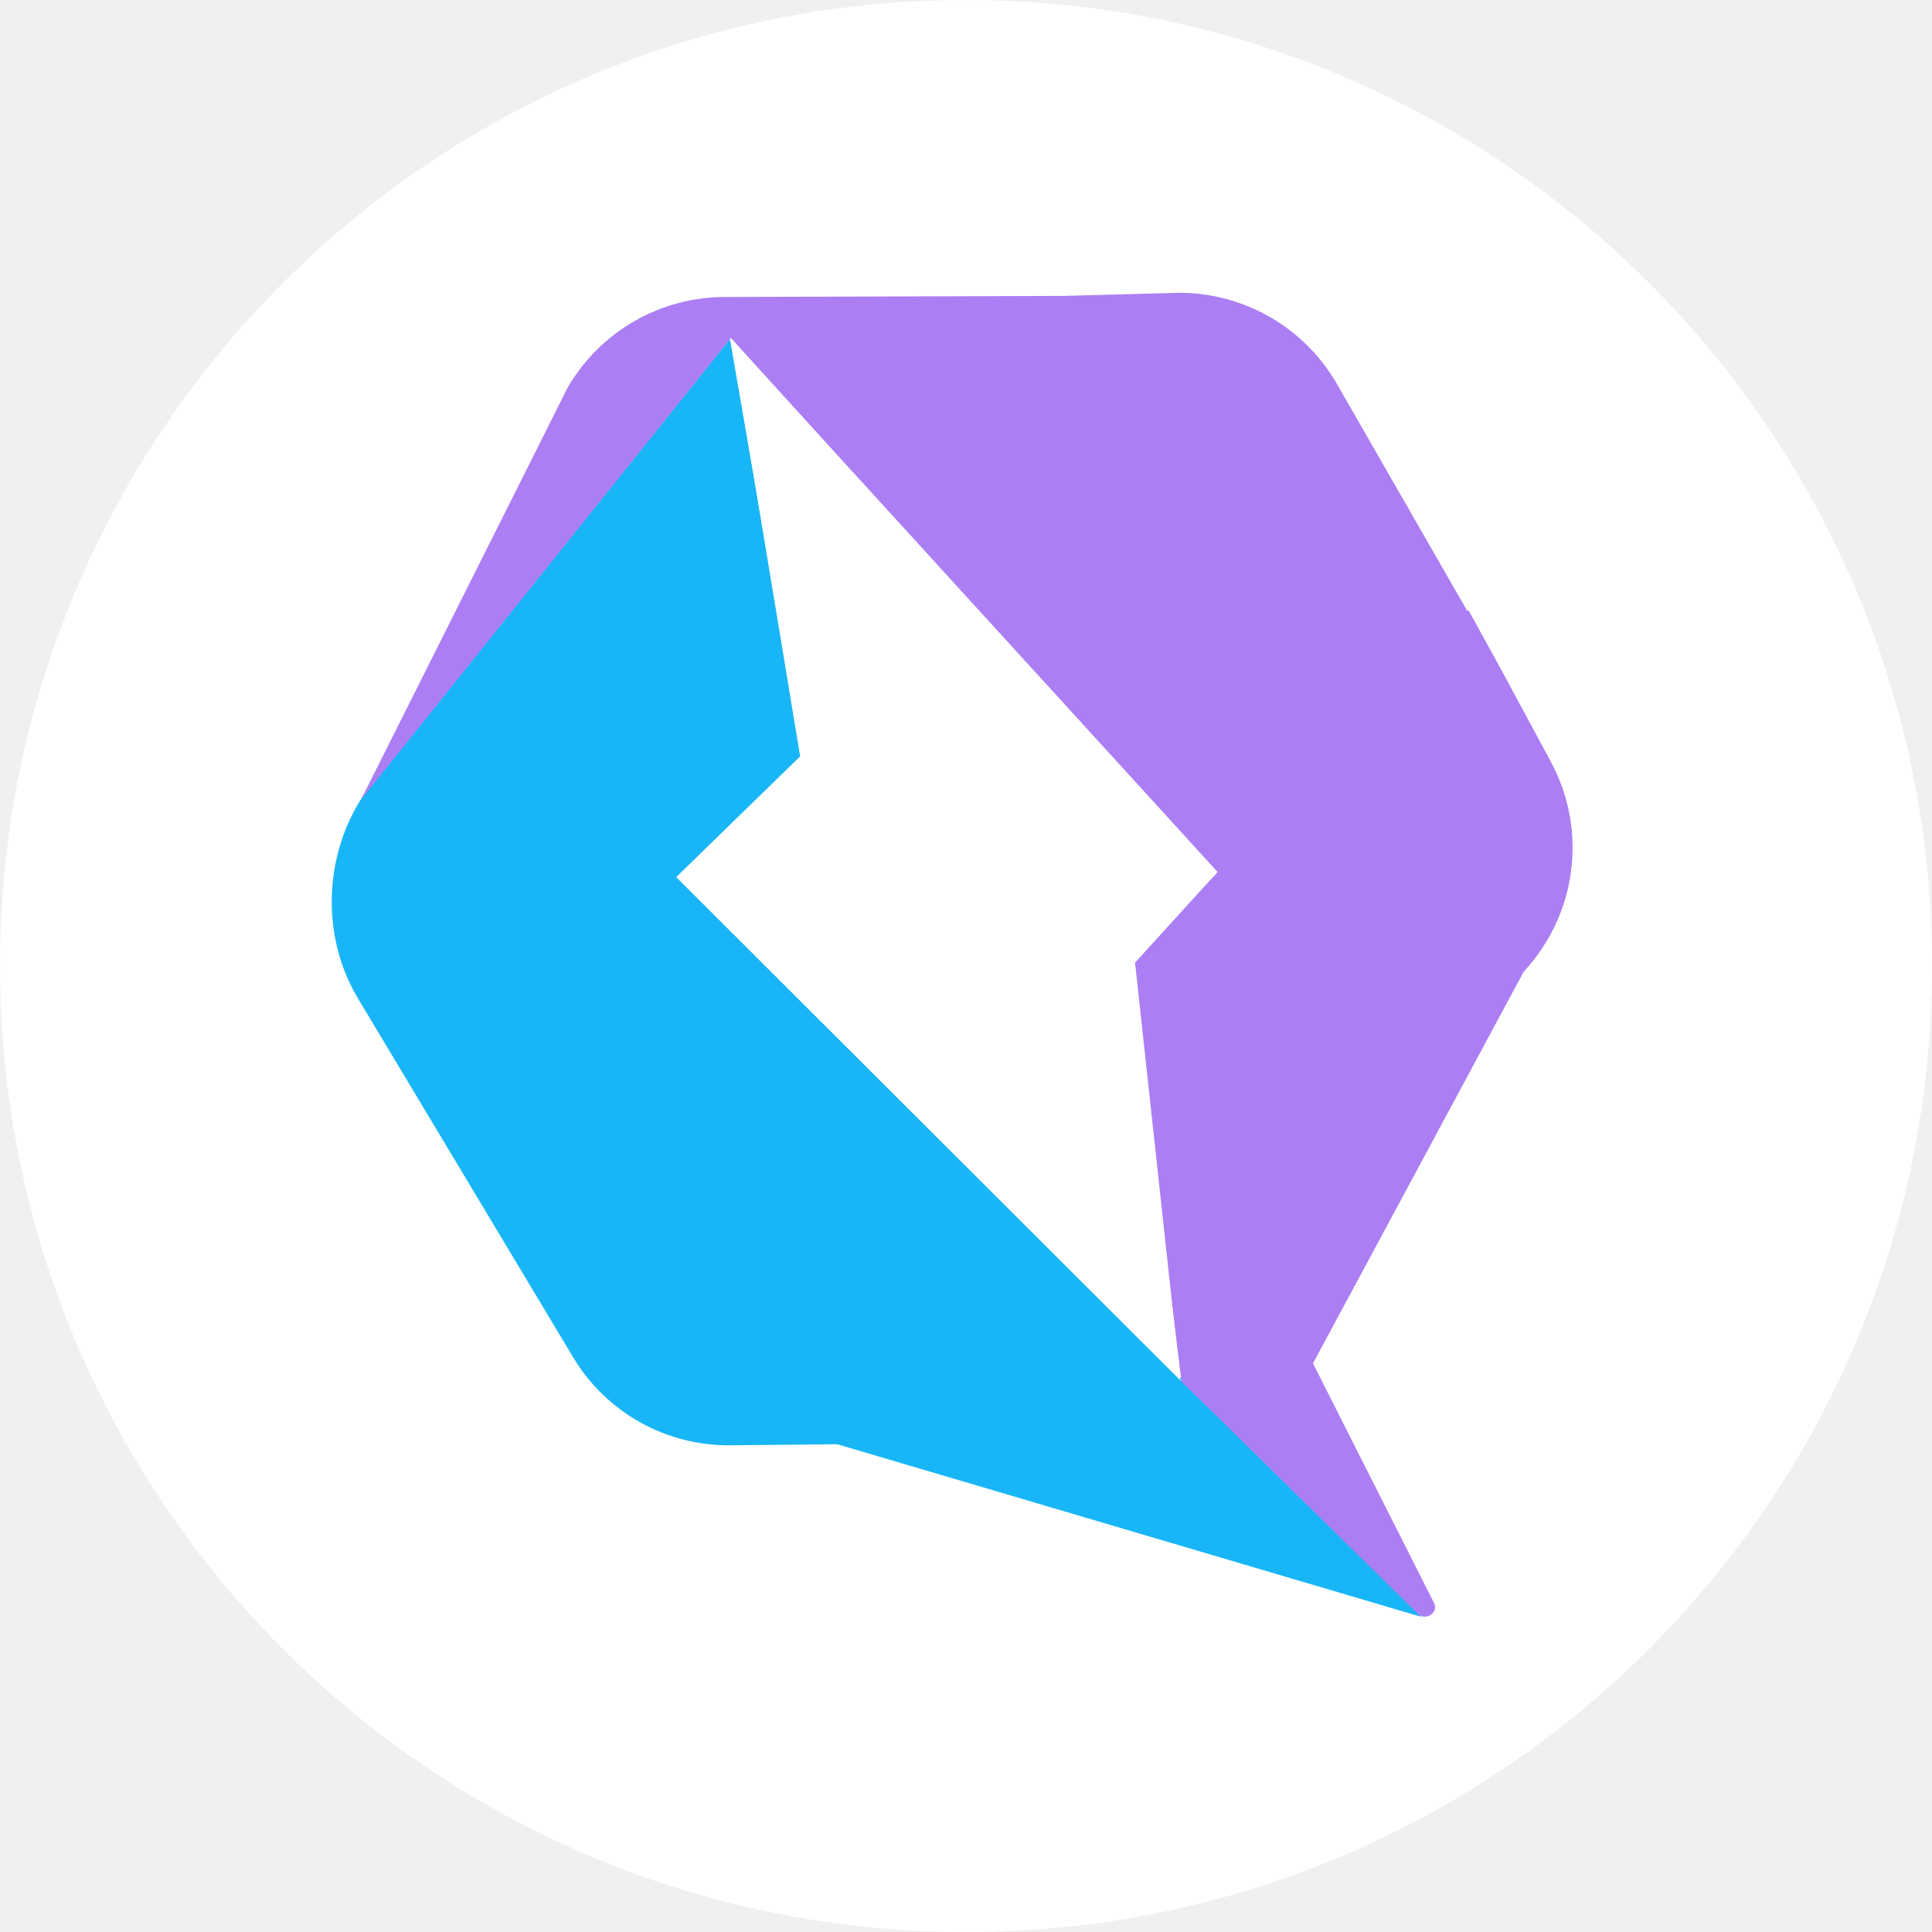
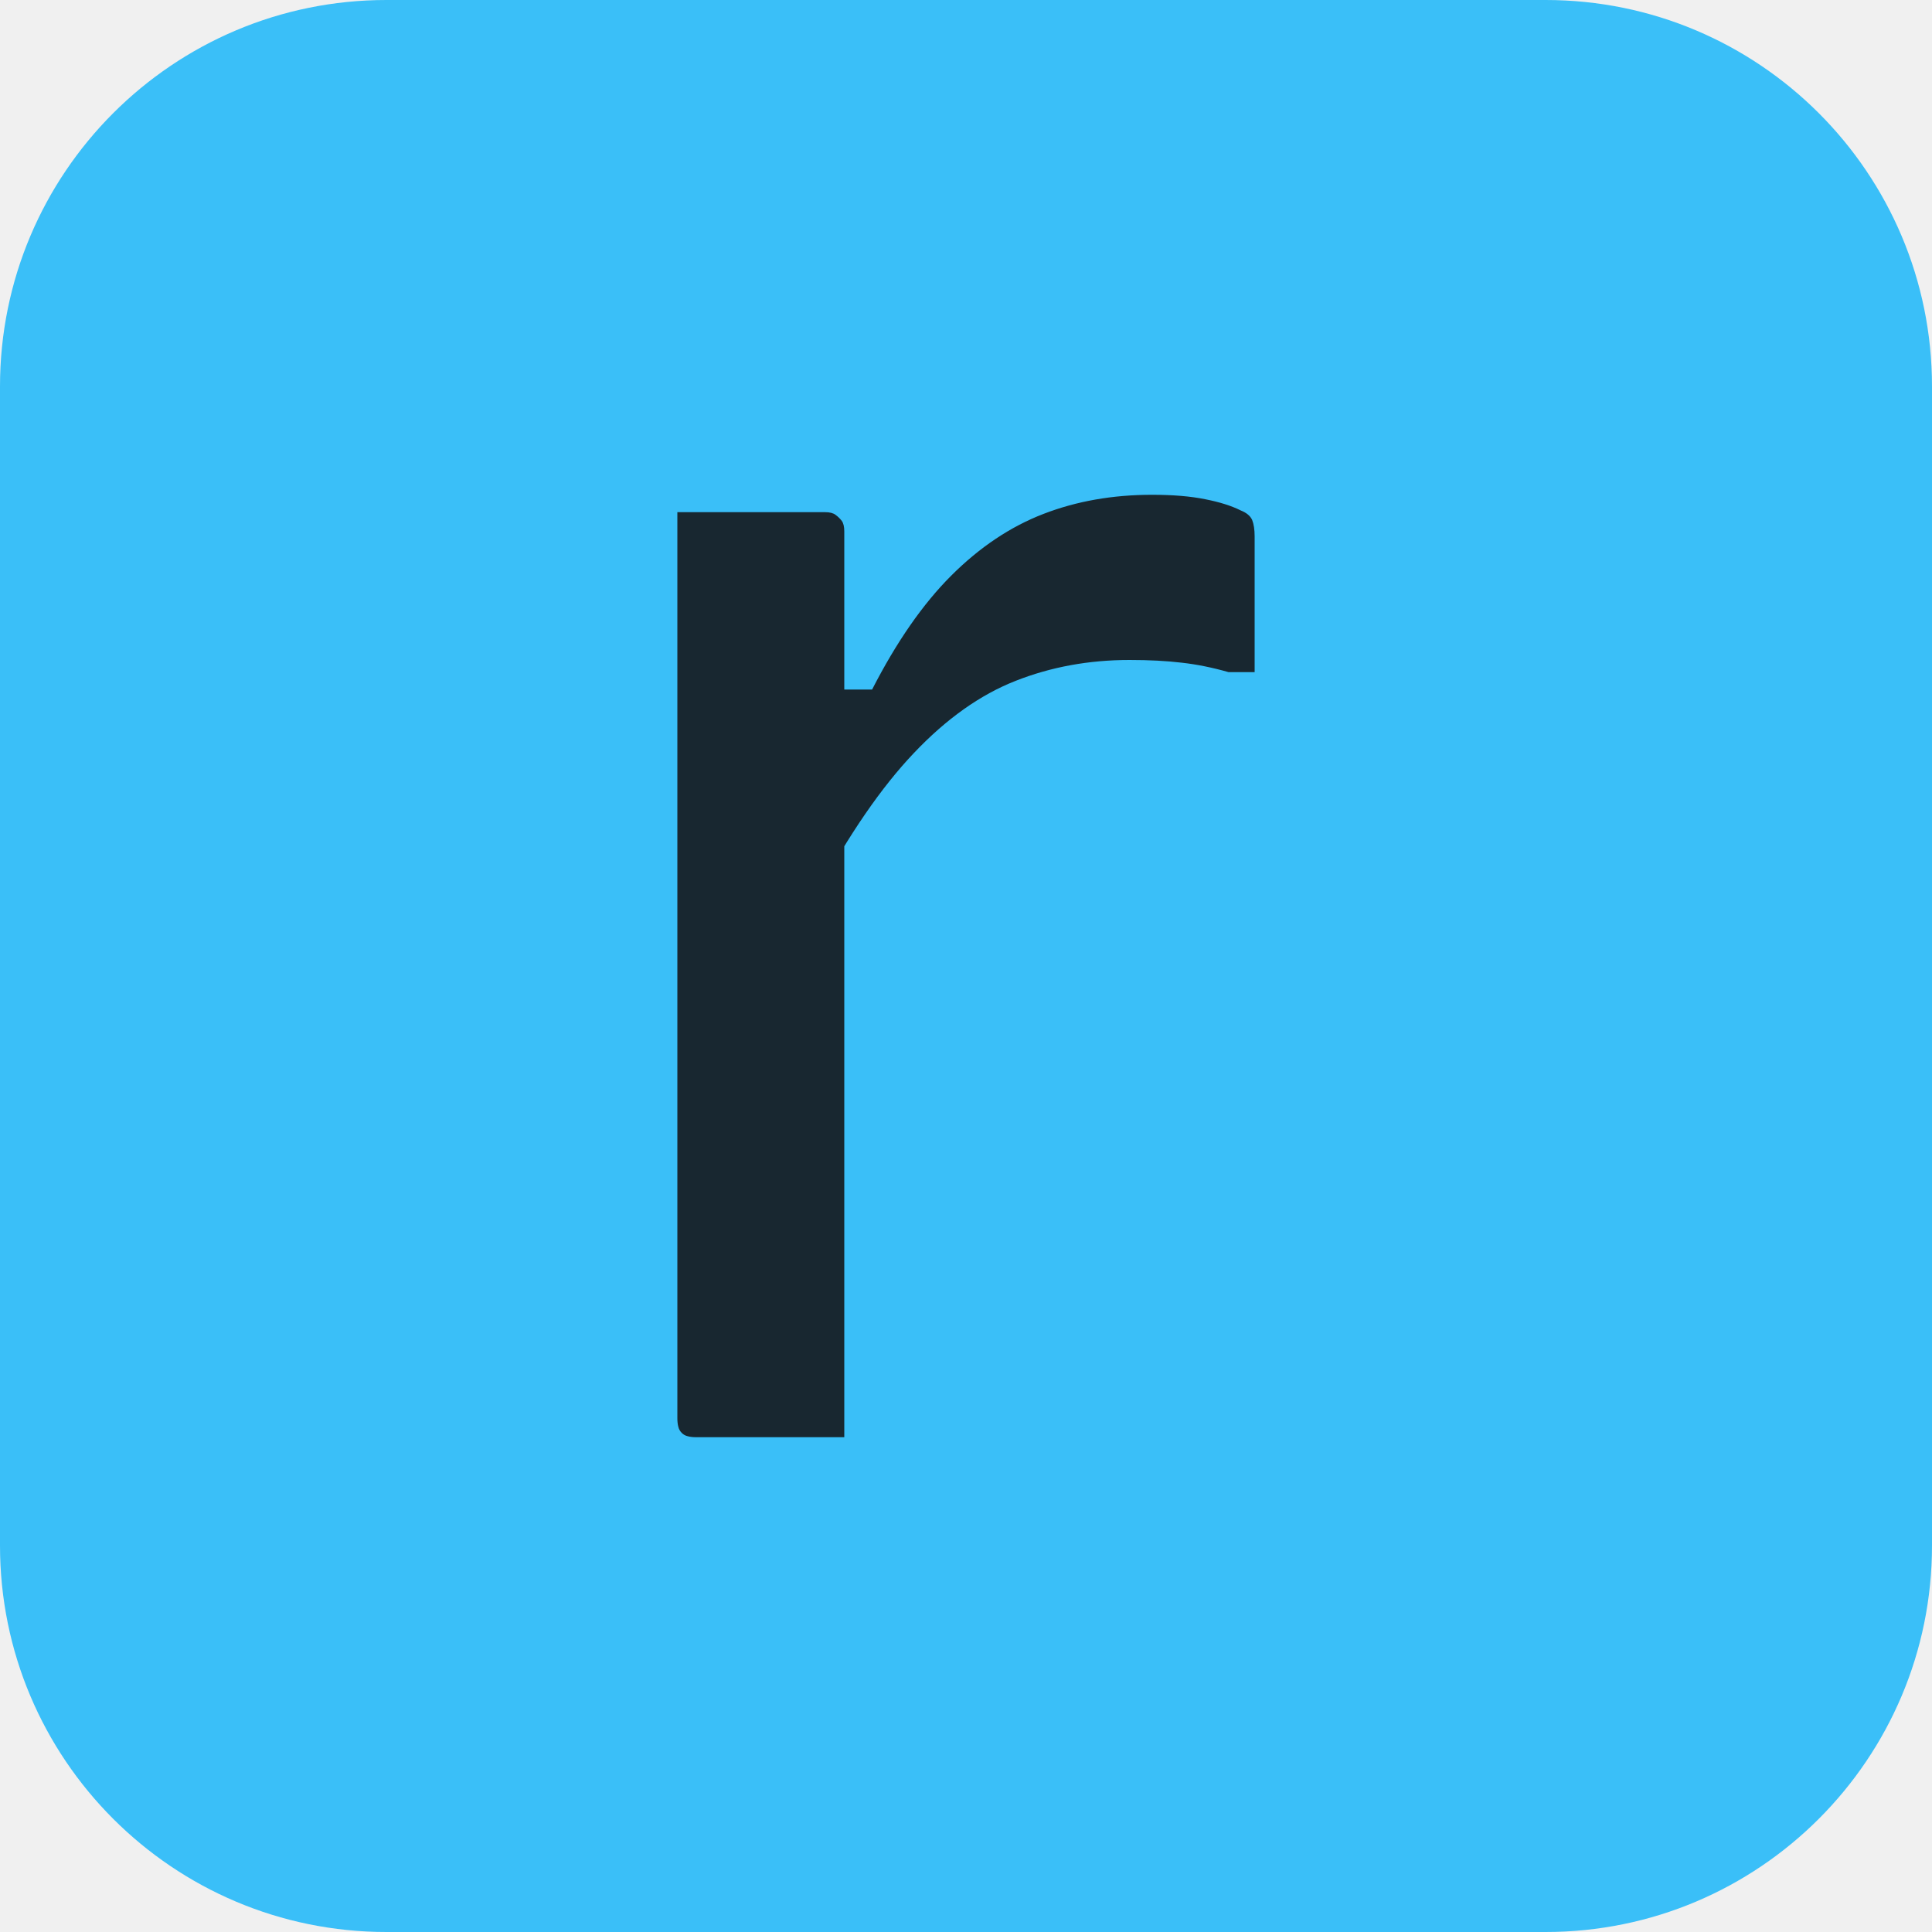
- <svg xmlns="http://www.w3.org/2000/svg" fill="none" viewBox="0 0 500 500">
-   <g clip-path="url(#a)">
-     <circle cx="250" cy="250" r="250" fill="#fff" />
-     <path fill="#18B6F6" d="m367.87 418.45-61.17-61.18-.94.13v-.67L175.7 227.53l32.05-31.13L188.9 87.73 99.56 199.09c-15.22 15.42-18.03 40.51-7.08 59.03l55.83 93.11a46.82 46.82 0 0 0 40.73 22.81l27.65-.27 151.18 44.68Z" />
-     <path fill="#AC7EF4" d="m401.25 196.94-12.29-22.81-6.41-11.67-2.54-4.56-.26.26-33.66-58.63a47.07 47.07 0 0 0-41.27-23.75l-29.51.8-88.01.28a47.07 47.07 0 0 0-40.33 23.34L93.4 207l95.76-119.54L314.7 226.19l-22.3 22.67 13.35 108.54.13-.26v.26h-.26l.26.27 10.42 10.2 50.62 49.78c2.13 2 5.6-.4 4.13-2.96l-31.25-61.85 54.5-101.3 1.73-2c.67-.81 1.33-1.62 1.87-2.42a46.8 46.8 0 0 0 3.34-50.18Z" />
-     <path fill="#fff" d="M315.1 225.65 189.18 87.6l17.9 108.14L175 227l130.5 130.27-11.75-108.14 21.37-23.48Z" />
-   </g>
-   <defs>
-     <clipPath id="a">
-       <path fill="#fff" d="M0 0h500v500H0z" />
-     </clipPath>
-   </defs>
+ <svg xmlns="http://www.w3.org/2000/svg" version="1.1" width="256" height="256">
+   <svg width="256" height="256" viewBox="0 0 100 100">
+     <rect width="100" height="100" rx="20" fill="#3abff8" />
+     <path fill="#182730" d="M42.26 46.31L42.26 35.69L45.14 35.69Q47.03 32 49.23 29.80Q51.44 27.59 54.01 26.60Q56.57 25.61 59.63 25.61L59.63 25.61Q61.25 25.61 62.38 25.84Q63.50 26.06 64.22 26.42L64.22 26.42Q64.67 26.60 64.81 26.91Q64.94 27.23 64.94 27.77L64.94 27.77Q64.94 28.67 64.94 29.57Q64.94 30.47 64.94 31.28Q64.94 32.09 64.94 32.99Q64.94 33.89 64.94 34.79L64.94 34.79L63.59 34.79Q62.33 34.43 61.16 34.30Q59.99 34.16 58.46 34.16L58.46 34.16Q55.31 34.16 52.57 35.24Q49.82 36.32 47.30 38.98Q44.78 41.63 42.26 46.31L42.26 46.31ZM43.70 74.39L43.70 74.39Q42.44 74.39 41.18 74.39Q39.92 74.39 38.66 74.39Q37.40 74.39 36.05 74.39L36.05 74.39Q35.78 74.39 35.60 74.34Q35.42 74.30 35.29 74.17Q35.15 74.03 35.11 73.85Q35.06 73.67 35.06 73.40L35.06 73.40Q35.06 71.51 35.06 68.27Q35.06 65.03 35.06 60.94Q35.06 56.84 35.06 52.39Q35.06 47.93 35.06 43.56Q35.06 39.20 35.06 35.42L35.06 35.42Q35.06 32.54 35.06 30.25Q35.06 27.95 35.06 26.51L35.06 26.51Q36.50 26.51 37.81 26.51Q39.11 26.51 40.33 26.51Q41.54 26.51 42.71 26.51L42.71 26.51Q43.07 26.51 43.25 26.65Q43.43 26.78 43.57 26.96Q43.70 27.14 43.70 27.50L43.70 27.50Q43.70 29.84 43.70 33.80Q43.70 37.76 43.70 42.80Q43.70 47.84 43.70 53.38Q43.70 58.91 43.70 64.31Q43.70 69.71 43.70 74.39Z" />
+   </svg>
+   <style>@media (prefers-color-scheme: light) { :root { filter: none; } }
+ @media (prefers-color-scheme: dark) { :root { filter: none; } }
+ </style>
</svg>
